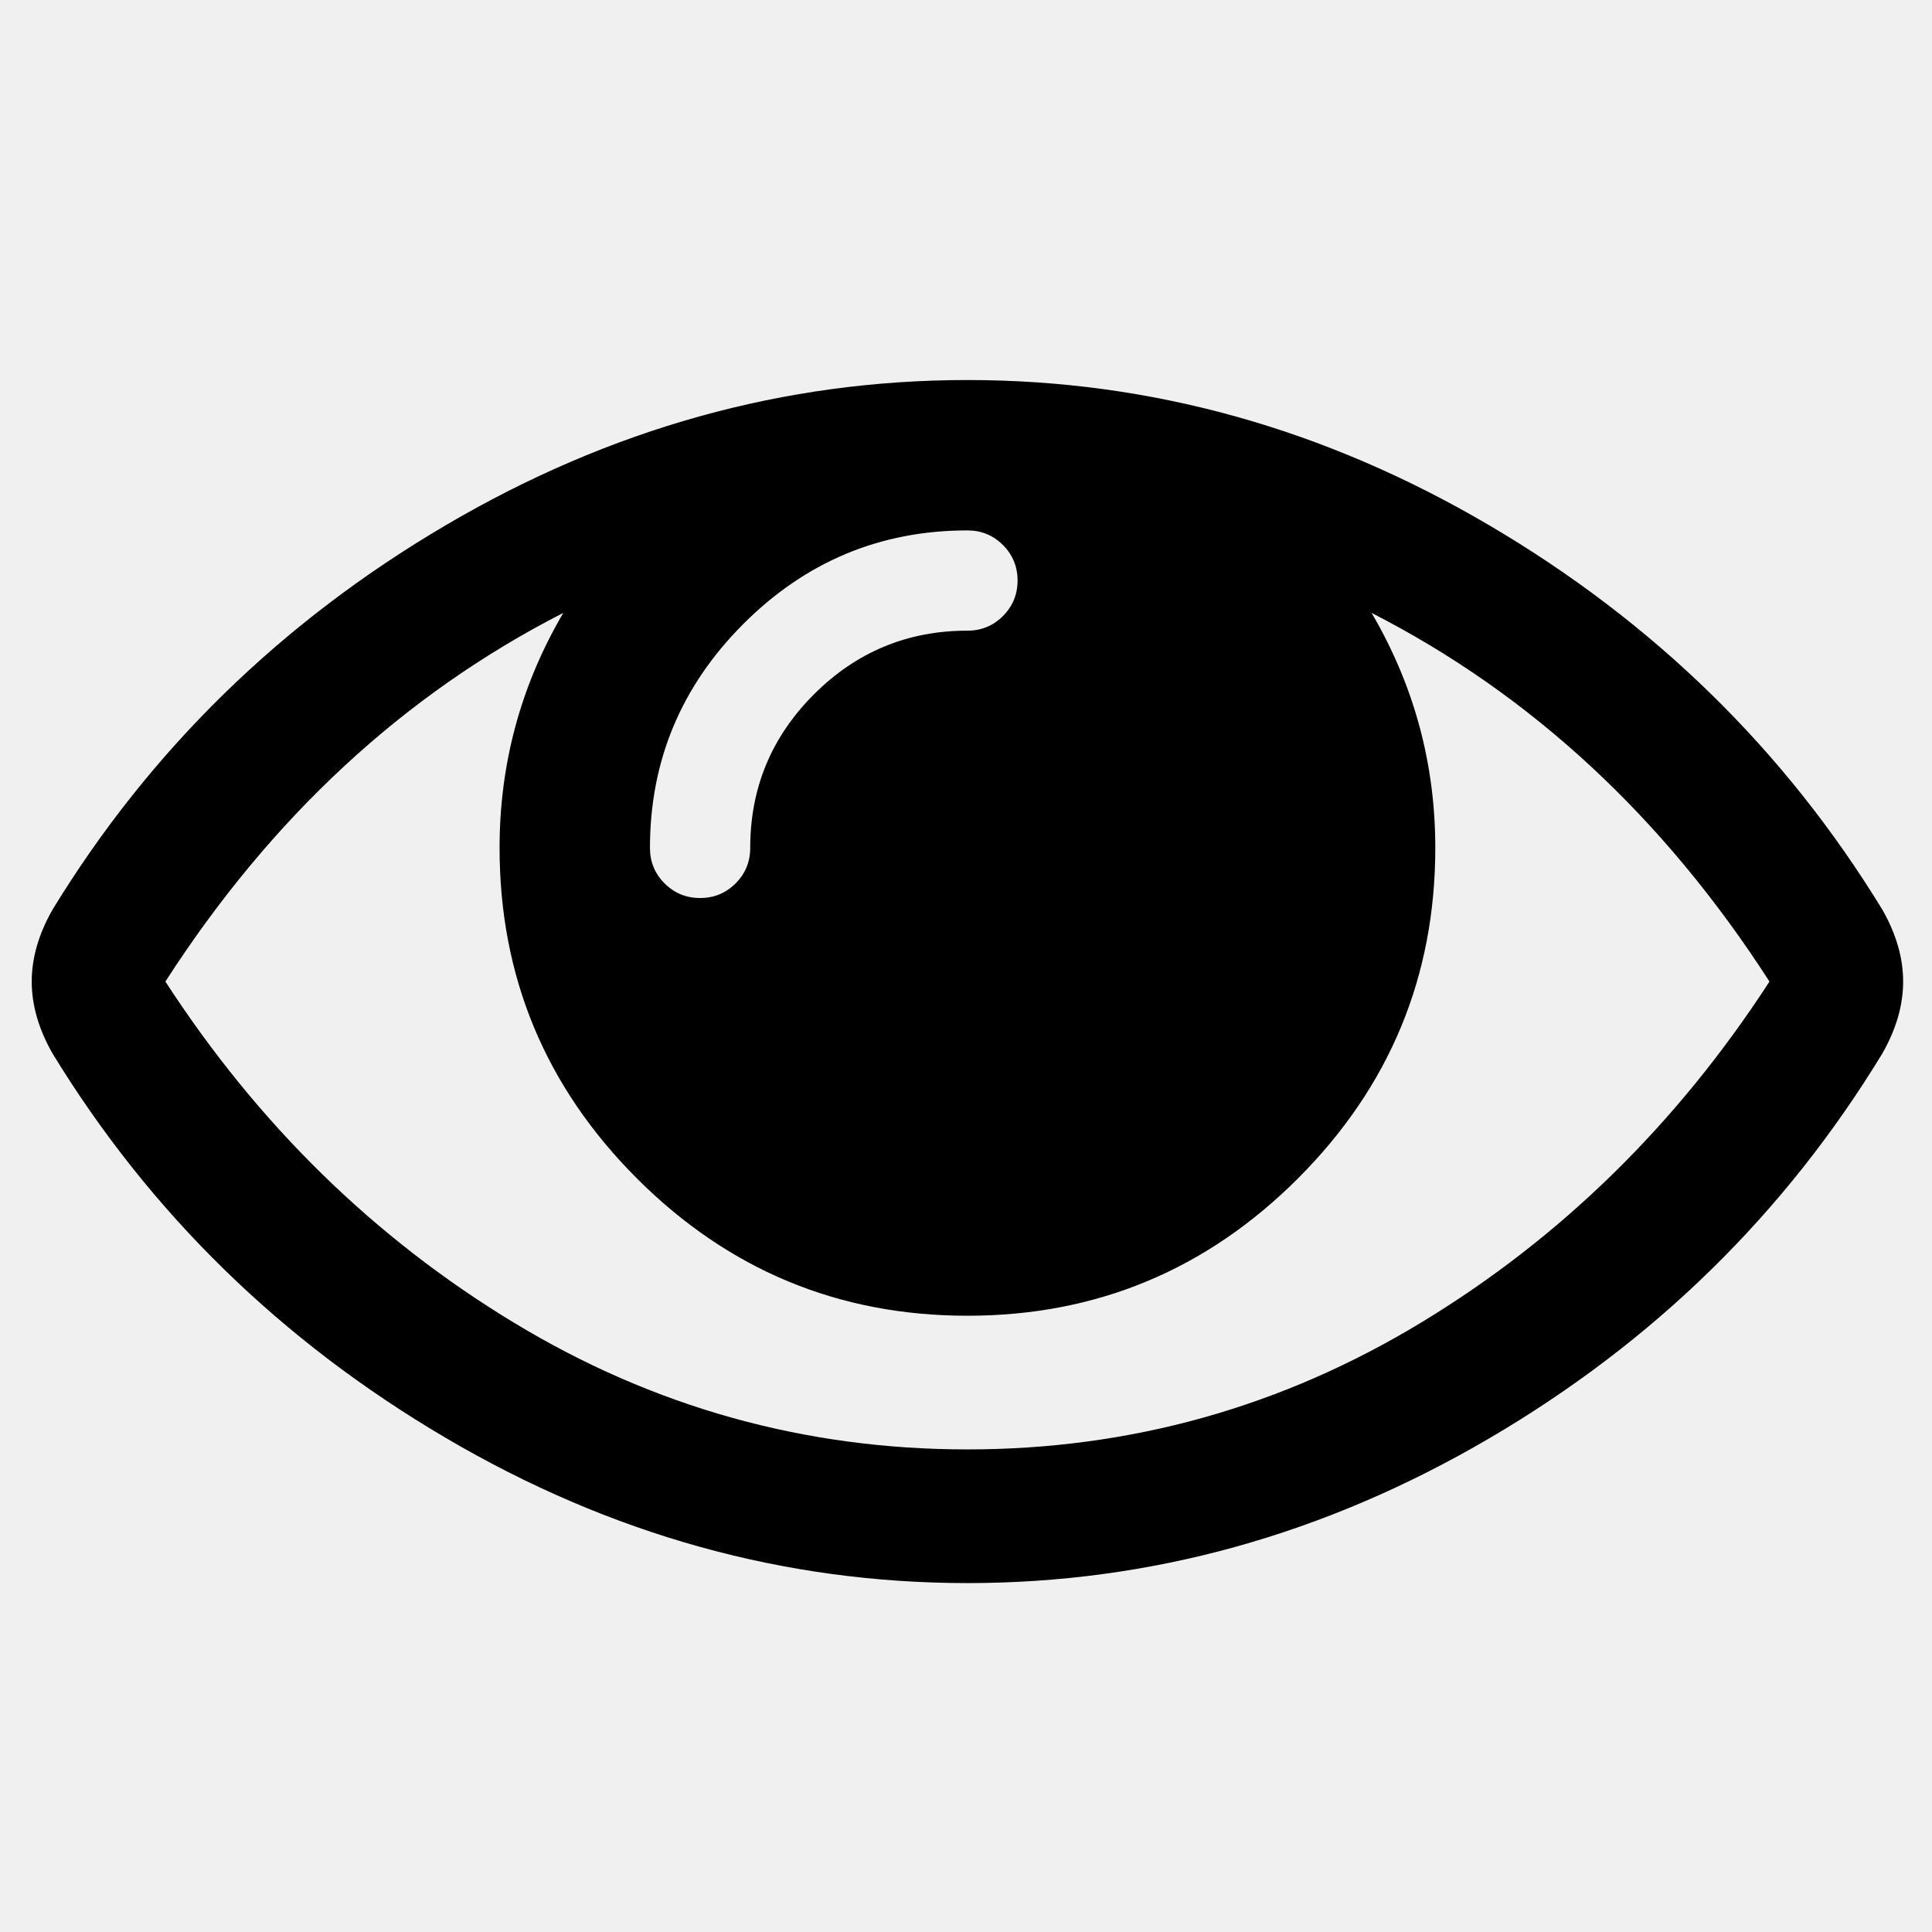
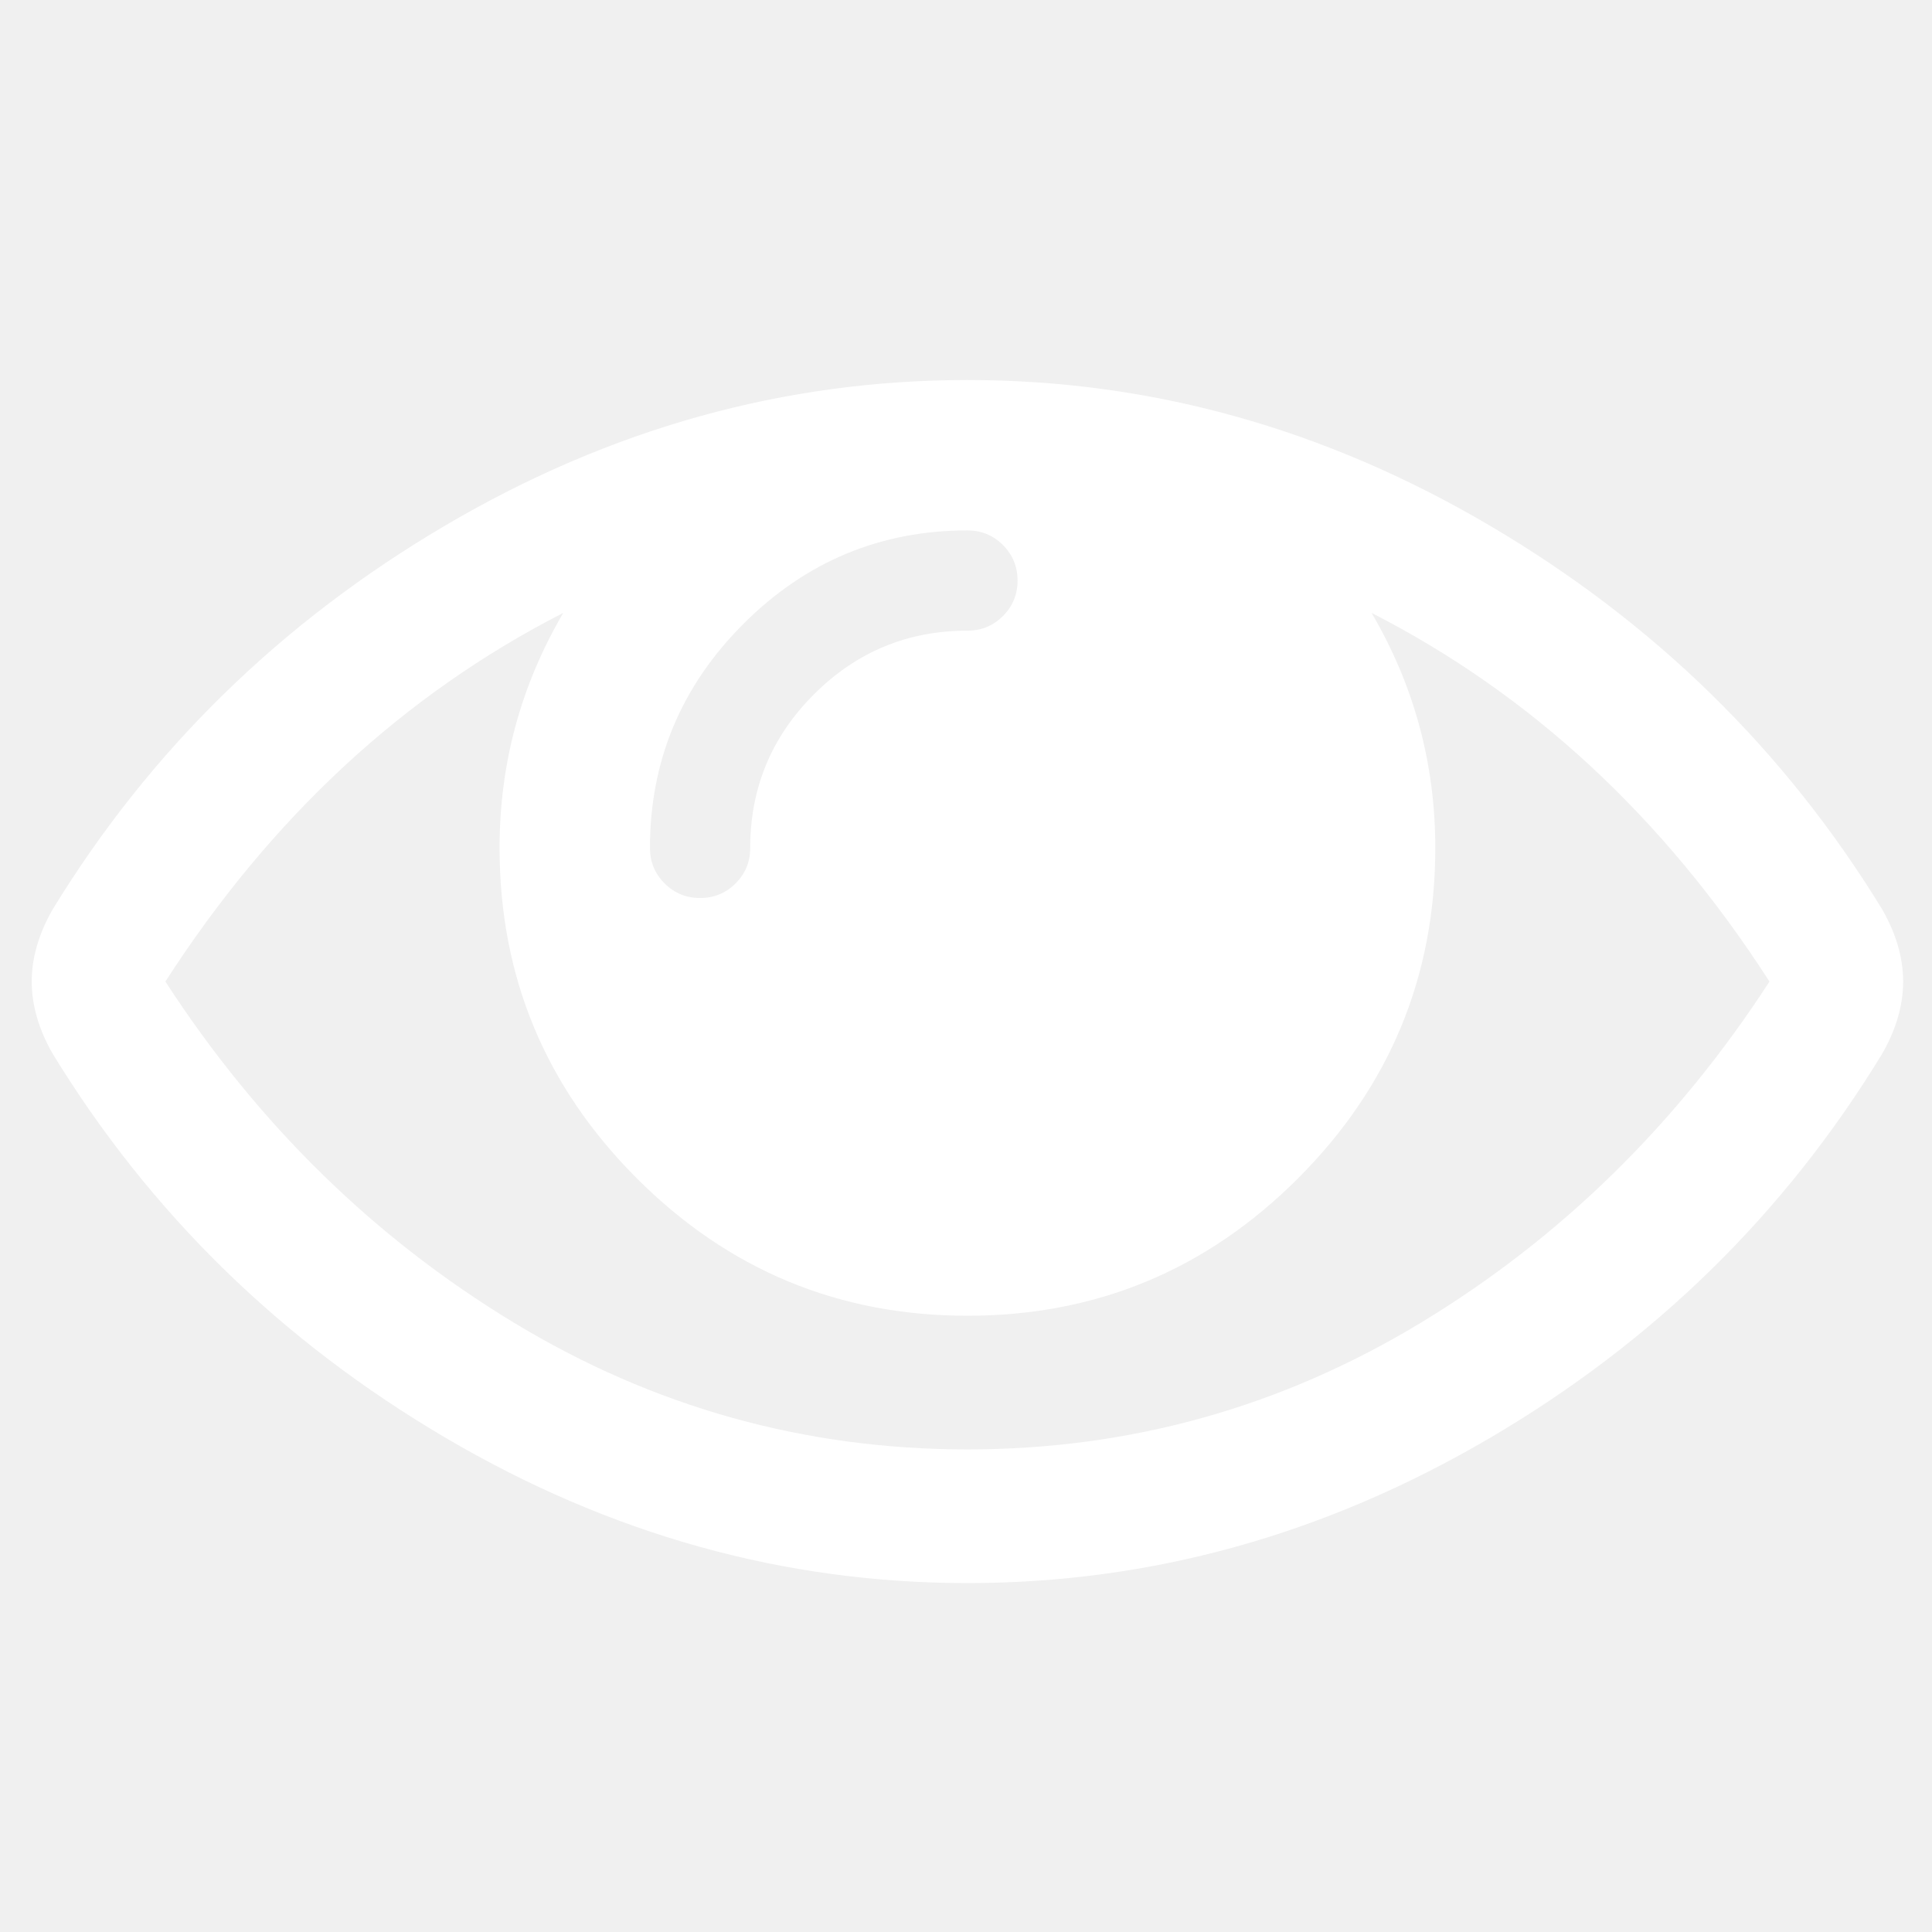
<svg xmlns="http://www.w3.org/2000/svg" viewBox="0 -256 1850 1850" id="svg2" version="1.1" width="100%" height="100%">
  <defs id="defs10" />
  <g transform="matrix(1,0,0,-1,30.37288,1259.898)" id="g4">
-     <path d="m 1664,576 q -152,236 -381,353 61,-104 61,-225 0,-185 -131.5,-316.5 Q 1081,256 896,256 711,256 579.5,387.5 448,519 448,704 448,825 509,929 280,812 128,576 261,371 461.5,249.5 662,128 896,128 1130,128 1330.5,249.5 1531,371 1664,576 z M 944,960 q 0,20 -14,34 -14,14 -34,14 -125,0 -214.5,-89.5 Q 592,829 592,704 q 0,-20 14,-34 14,-14 34,-14 20,0 34,14 14,14 14,34 0,86 61,147 61,61 147,61 20,0 34,14 14,14 14,34 z m 848,-384 q 0,-34 -20,-69 Q 1632,277 1395.5,138.5 1159,0 896,0 633,0 396.5,139 160,278 20,507 0,542 0,576 q 0,34 20,69 140,229 376.5,368 236.5,139 499.5,139 263,0 499.5,-139 236.5,-139 376.5,-368 20,-35 20,-69 z" id="path6" style="fill:currentColor" />
+     <path d="m 1664,576 q -152,236 -381,353 61,-104 61,-225 0,-185 -131.5,-316.5 Q 1081,256 896,256 711,256 579.5,387.5 448,519 448,704 448,825 509,929 280,812 128,576 261,371 461.5,249.5 662,128 896,128 1130,128 1330.5,249.5 1531,371 1664,576 z M 944,960 q 0,20 -14,34 -14,14 -34,14 -125,0 -214.5,-89.5 Q 592,829 592,704 q 0,-20 14,-34 14,-14 34,-14 20,0 34,14 14,14 14,34 0,86 61,147 61,61 147,61 20,0 34,14 14,14 14,34 z m 848,-384 q 0,-34 -20,-69 Q 1632,277 1395.5,138.5 1159,0 896,0 633,0 396.5,139 160,278 20,507 0,542 0,576 q 0,34 20,69 140,229 376.5,368 236.5,139 499.5,139 263,0 499.5,-139 236.5,-139 376.5,-368 20,-35 20,-69 z" id="path6" style="fill:white" />
  </g>
</svg>
